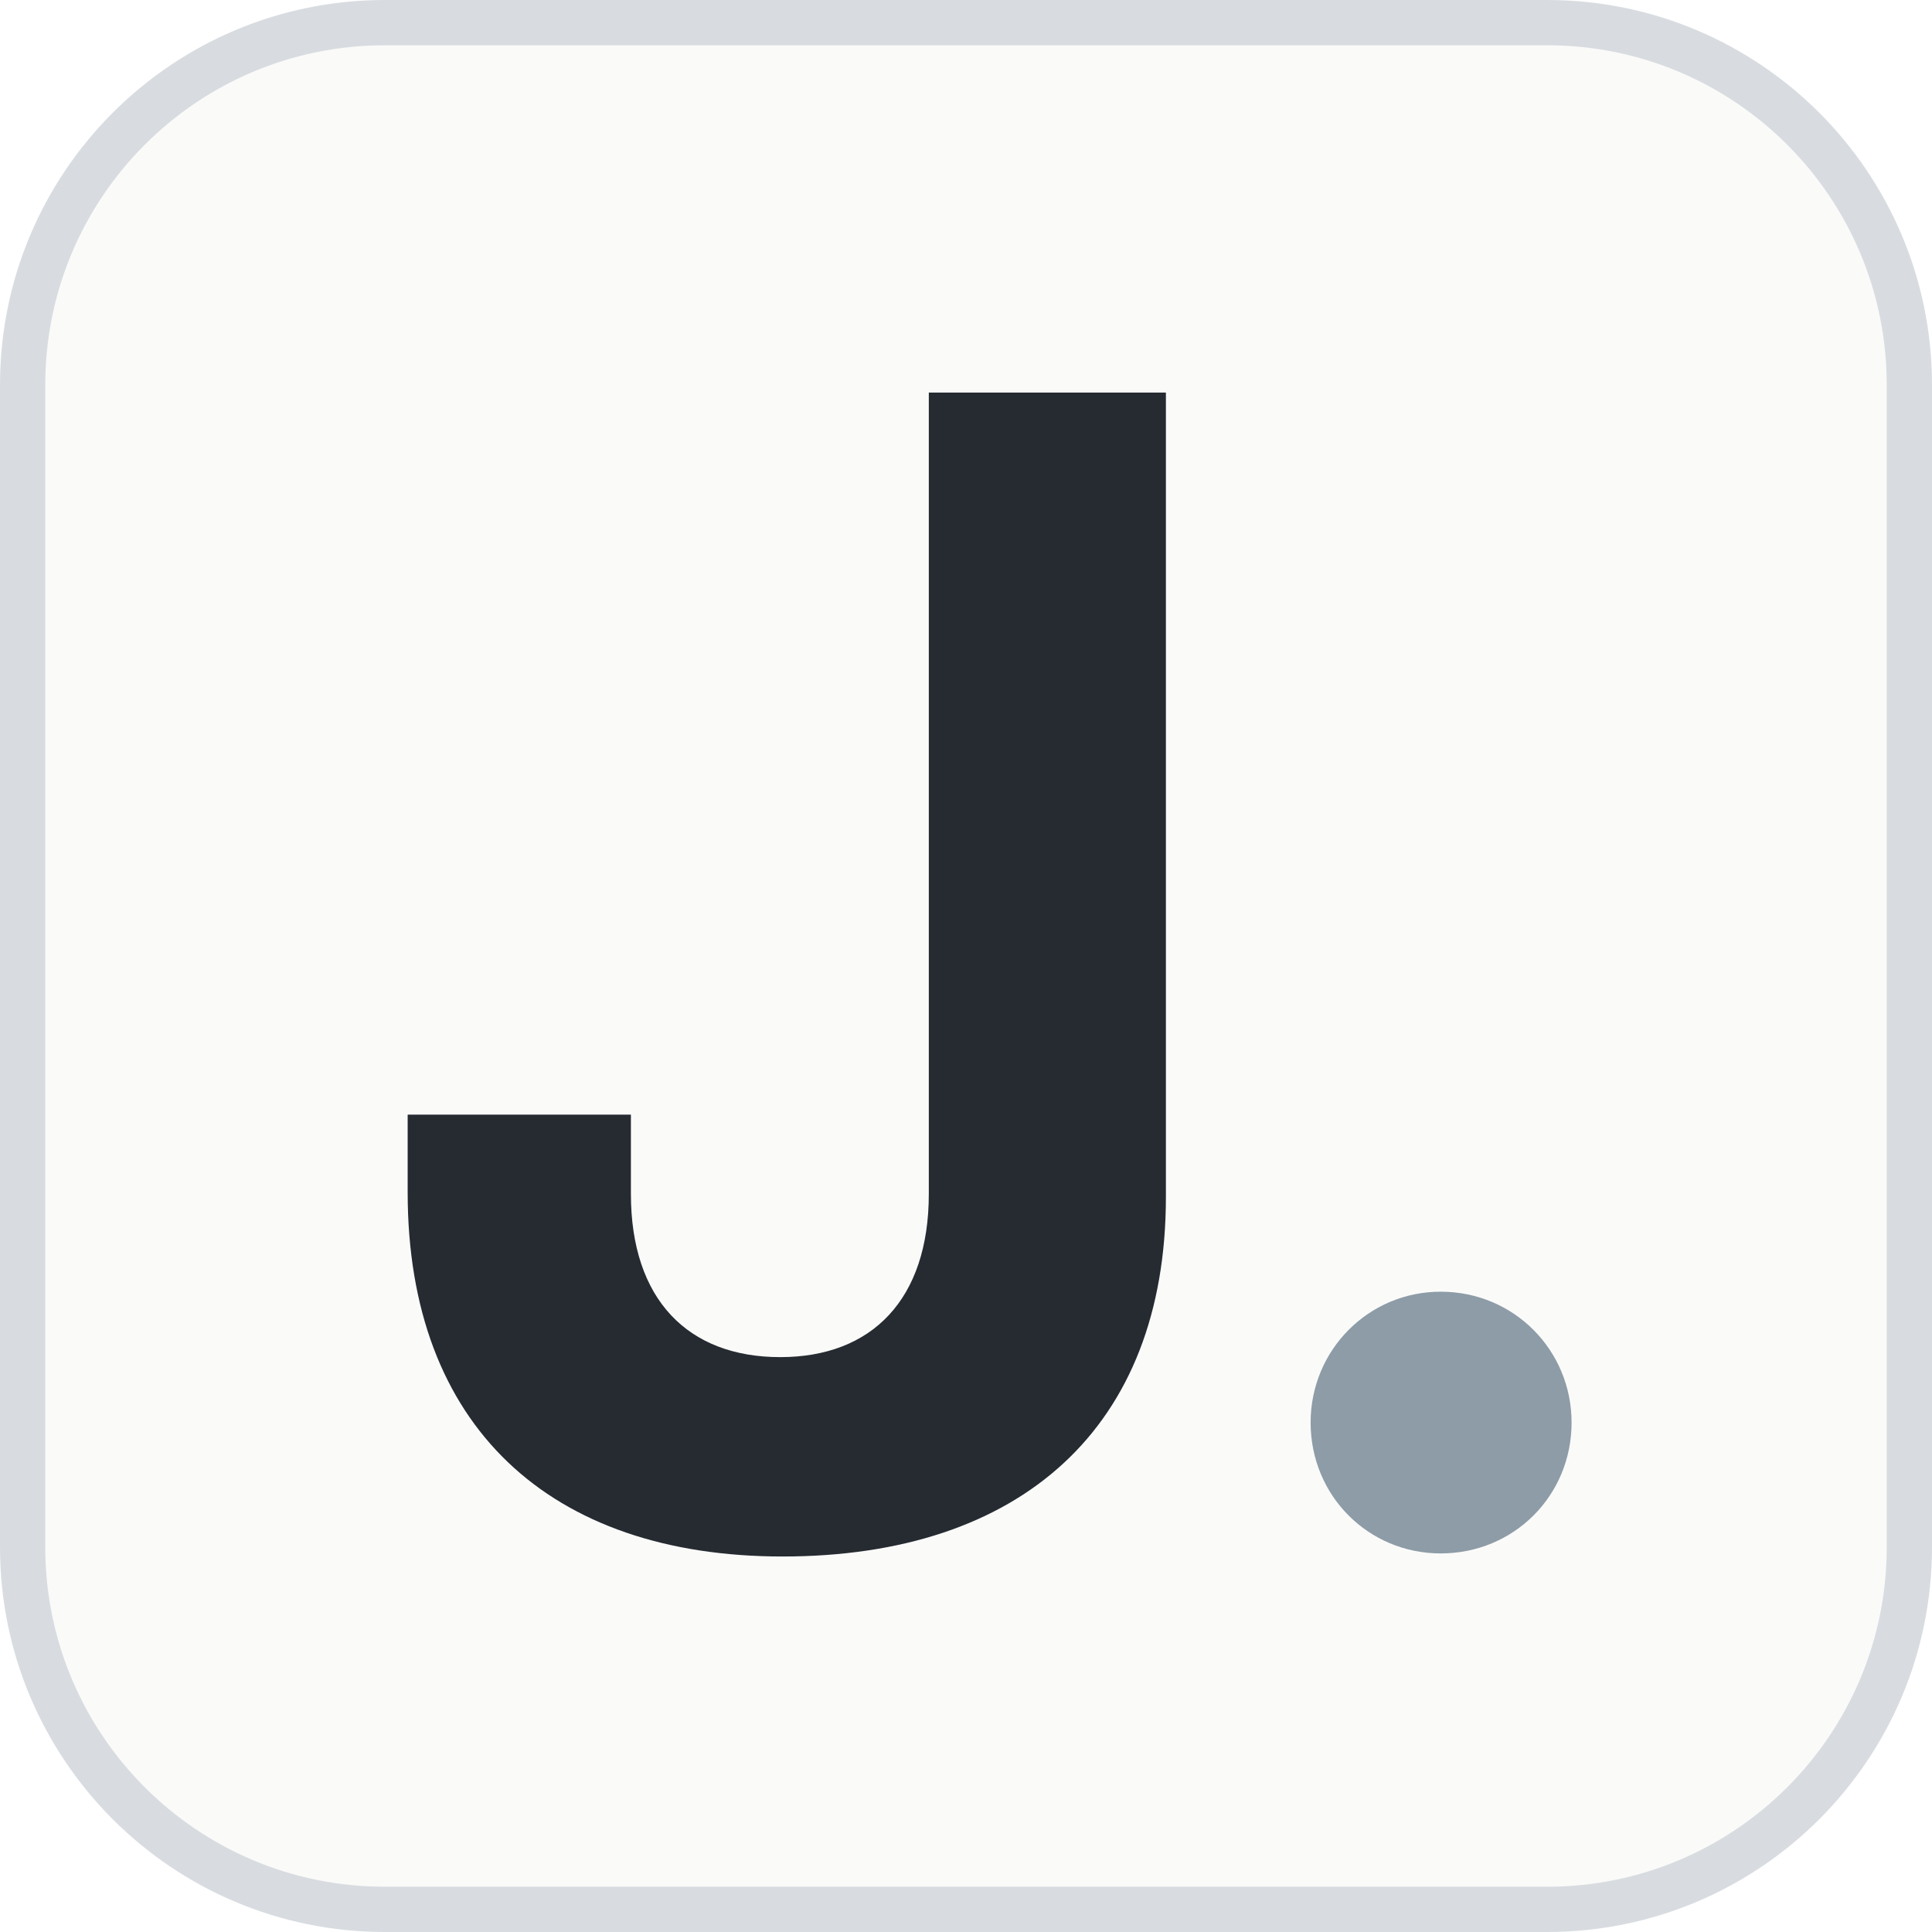
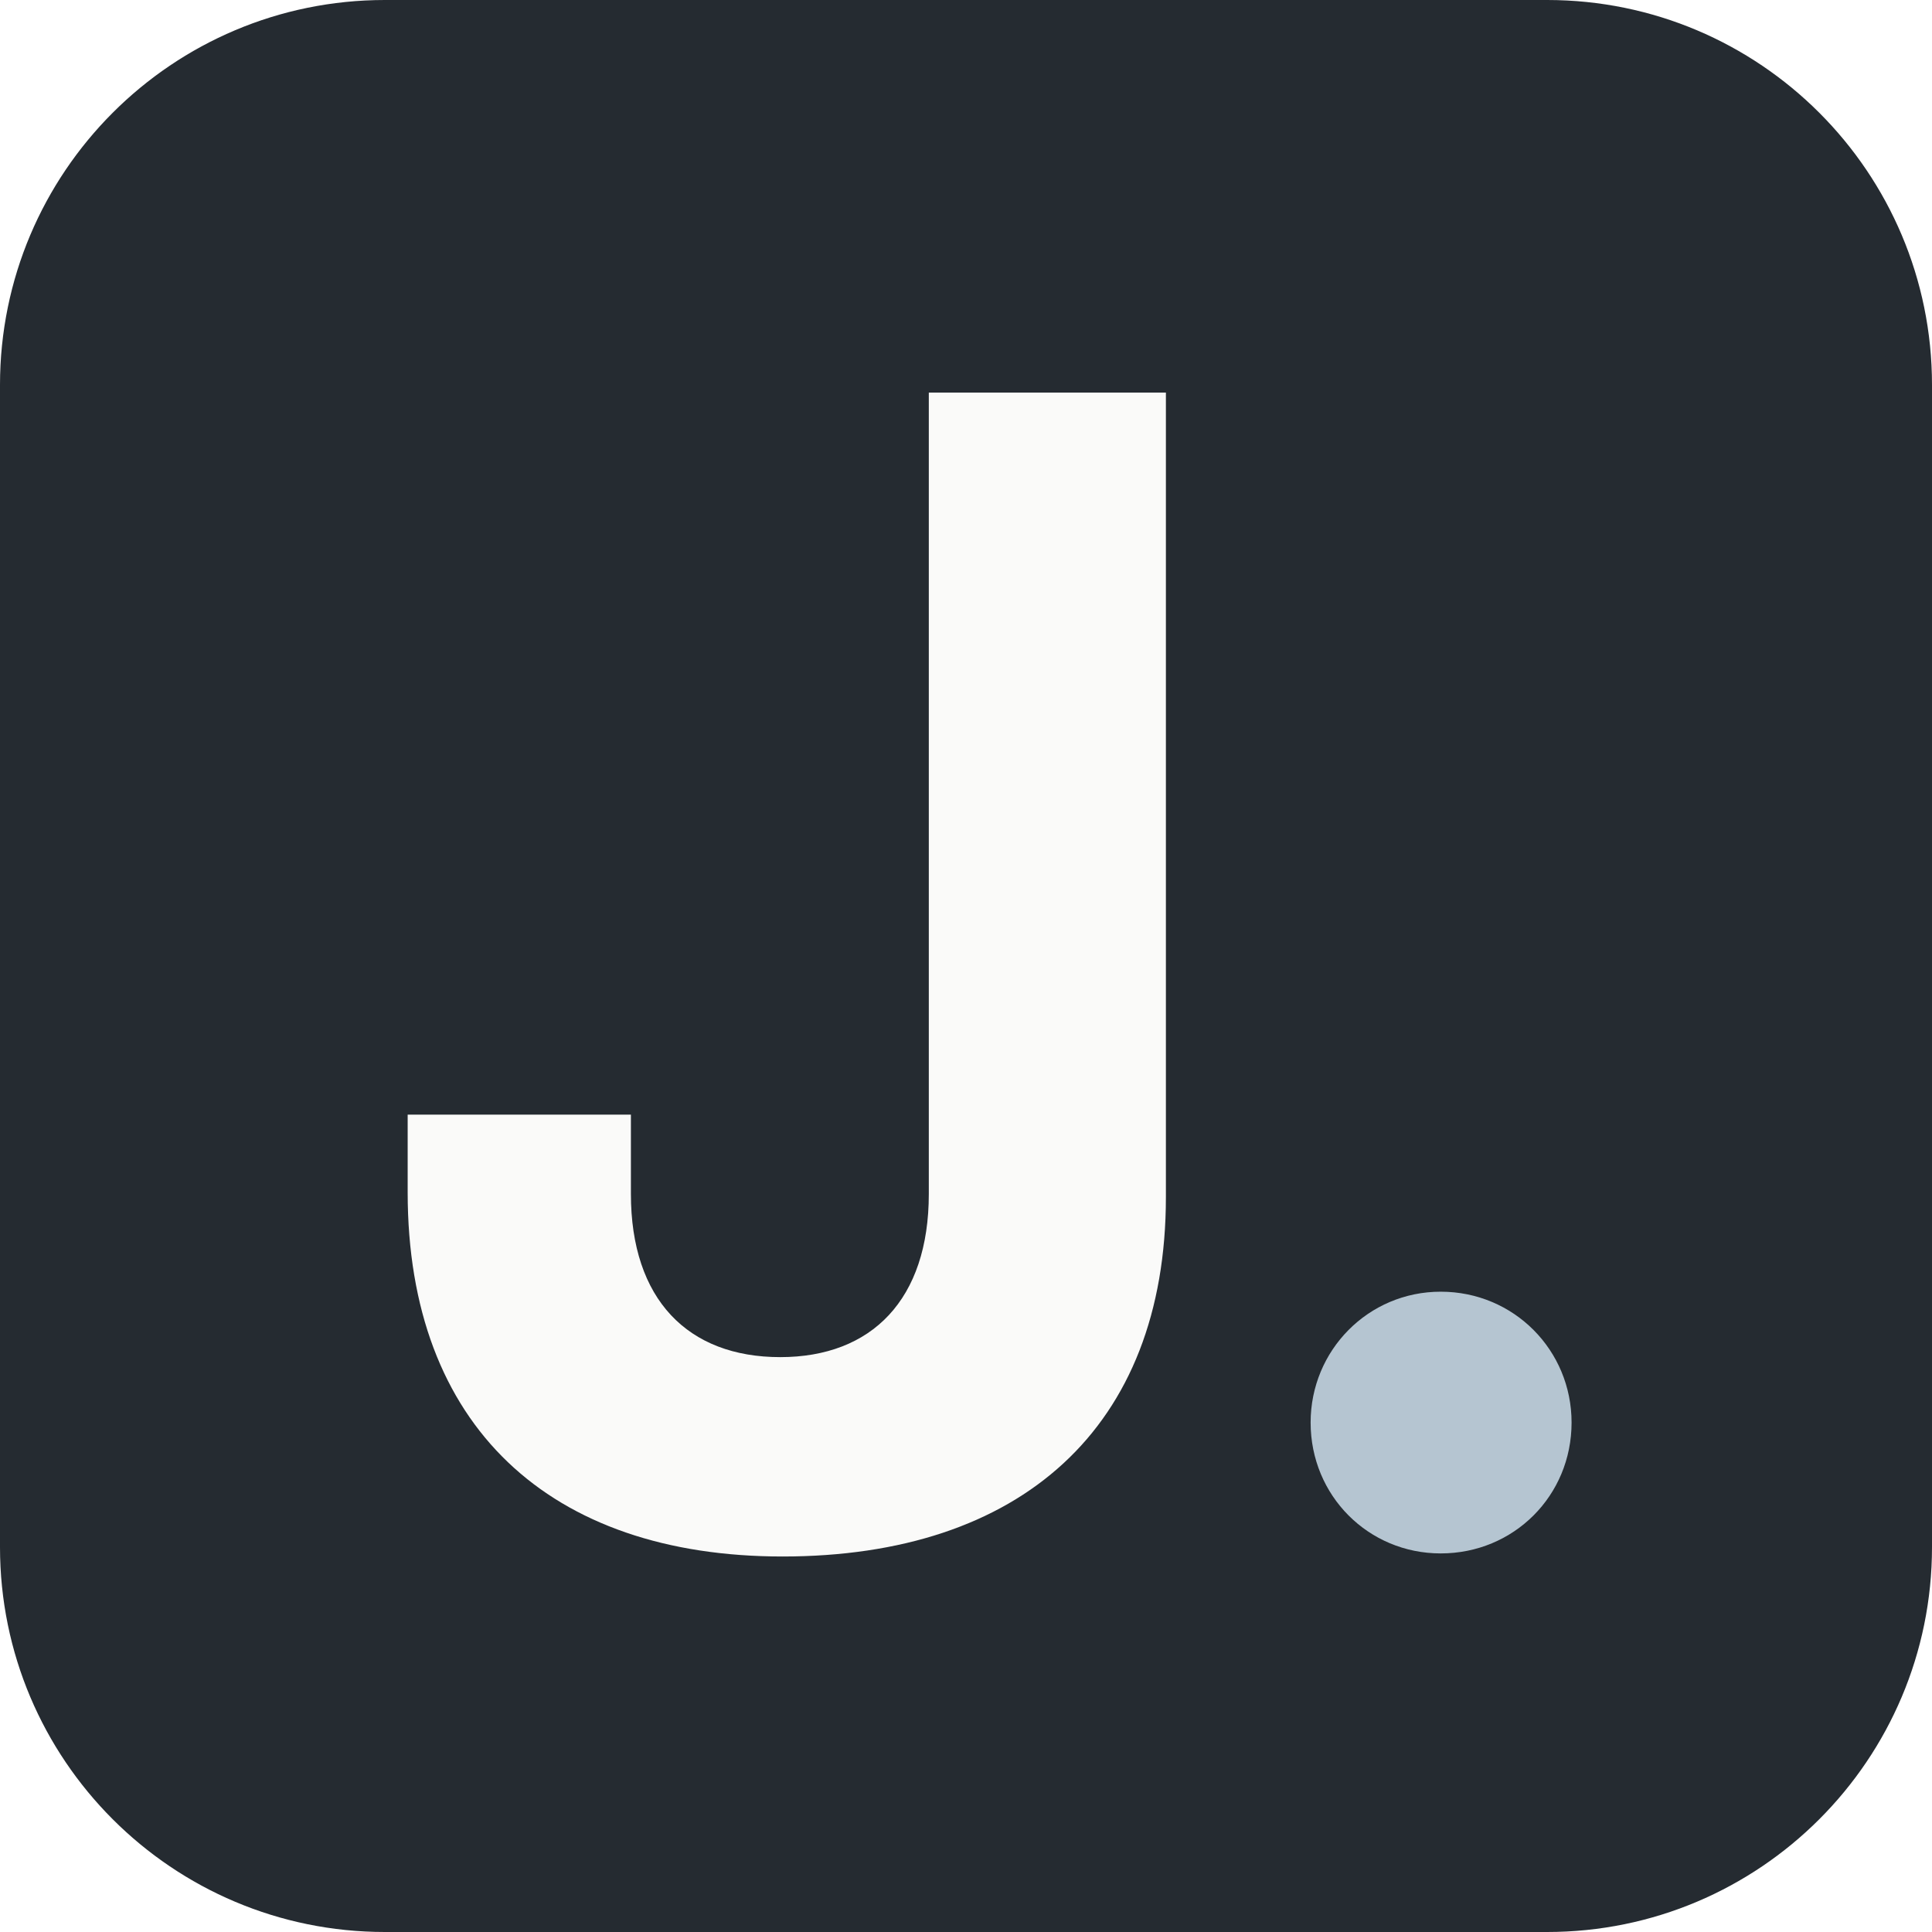
<svg xmlns="http://www.w3.org/2000/svg" viewBox="0 0 64 64" width="64" height="64" role="img" aria-label="J. logo">
-   <rect x="0.75" y="0.75" width="62.5" height="62.5" rx="12" fill="#fafaf9" stroke="#d8dce0" stroke-width="1.5" />
+   <rect x="0.75" y="0.75" width="62.5" height="62.5" rx="12" fill="#252b31" stroke="#252b31" stroke-width="1.5" />
  <g transform="translate(12 51) scale(0.0255 -0.0255)">
-     <path d="M546 -22C855 -22 1044 145 1044 445V1490H736V449C736 312 662 237 543 237C423 237 349 312 349 449V552H59V451C59 147 244 -22 546 -22Z" fill="#252b31" />
-     <path d="M250 -18C345 -18 420 57 420 152C420 246 345 322 250 322C156 322 81 246 81 152C81 57 156 -18 250 -18Z" transform="translate(1151 0)" fill="#8d9ca7" />
+     <path d="M546 -22C855 -22 1044 145 1044 445V1490H736V449C736 312 662 237 543 237C423 237 349 312 349 449V552H59V451C59 147 244 -22 546 -22Z" fill="#fafaf9" />
+     <path d="M250 -18C345 -18 420 57 420 152C420 246 345 322 250 322C156 322 81 246 81 152C81 57 156 -18 250 -18Z" transform="translate(1151 0)" fill="#b5c5d1" />
  </g>
</svg>
